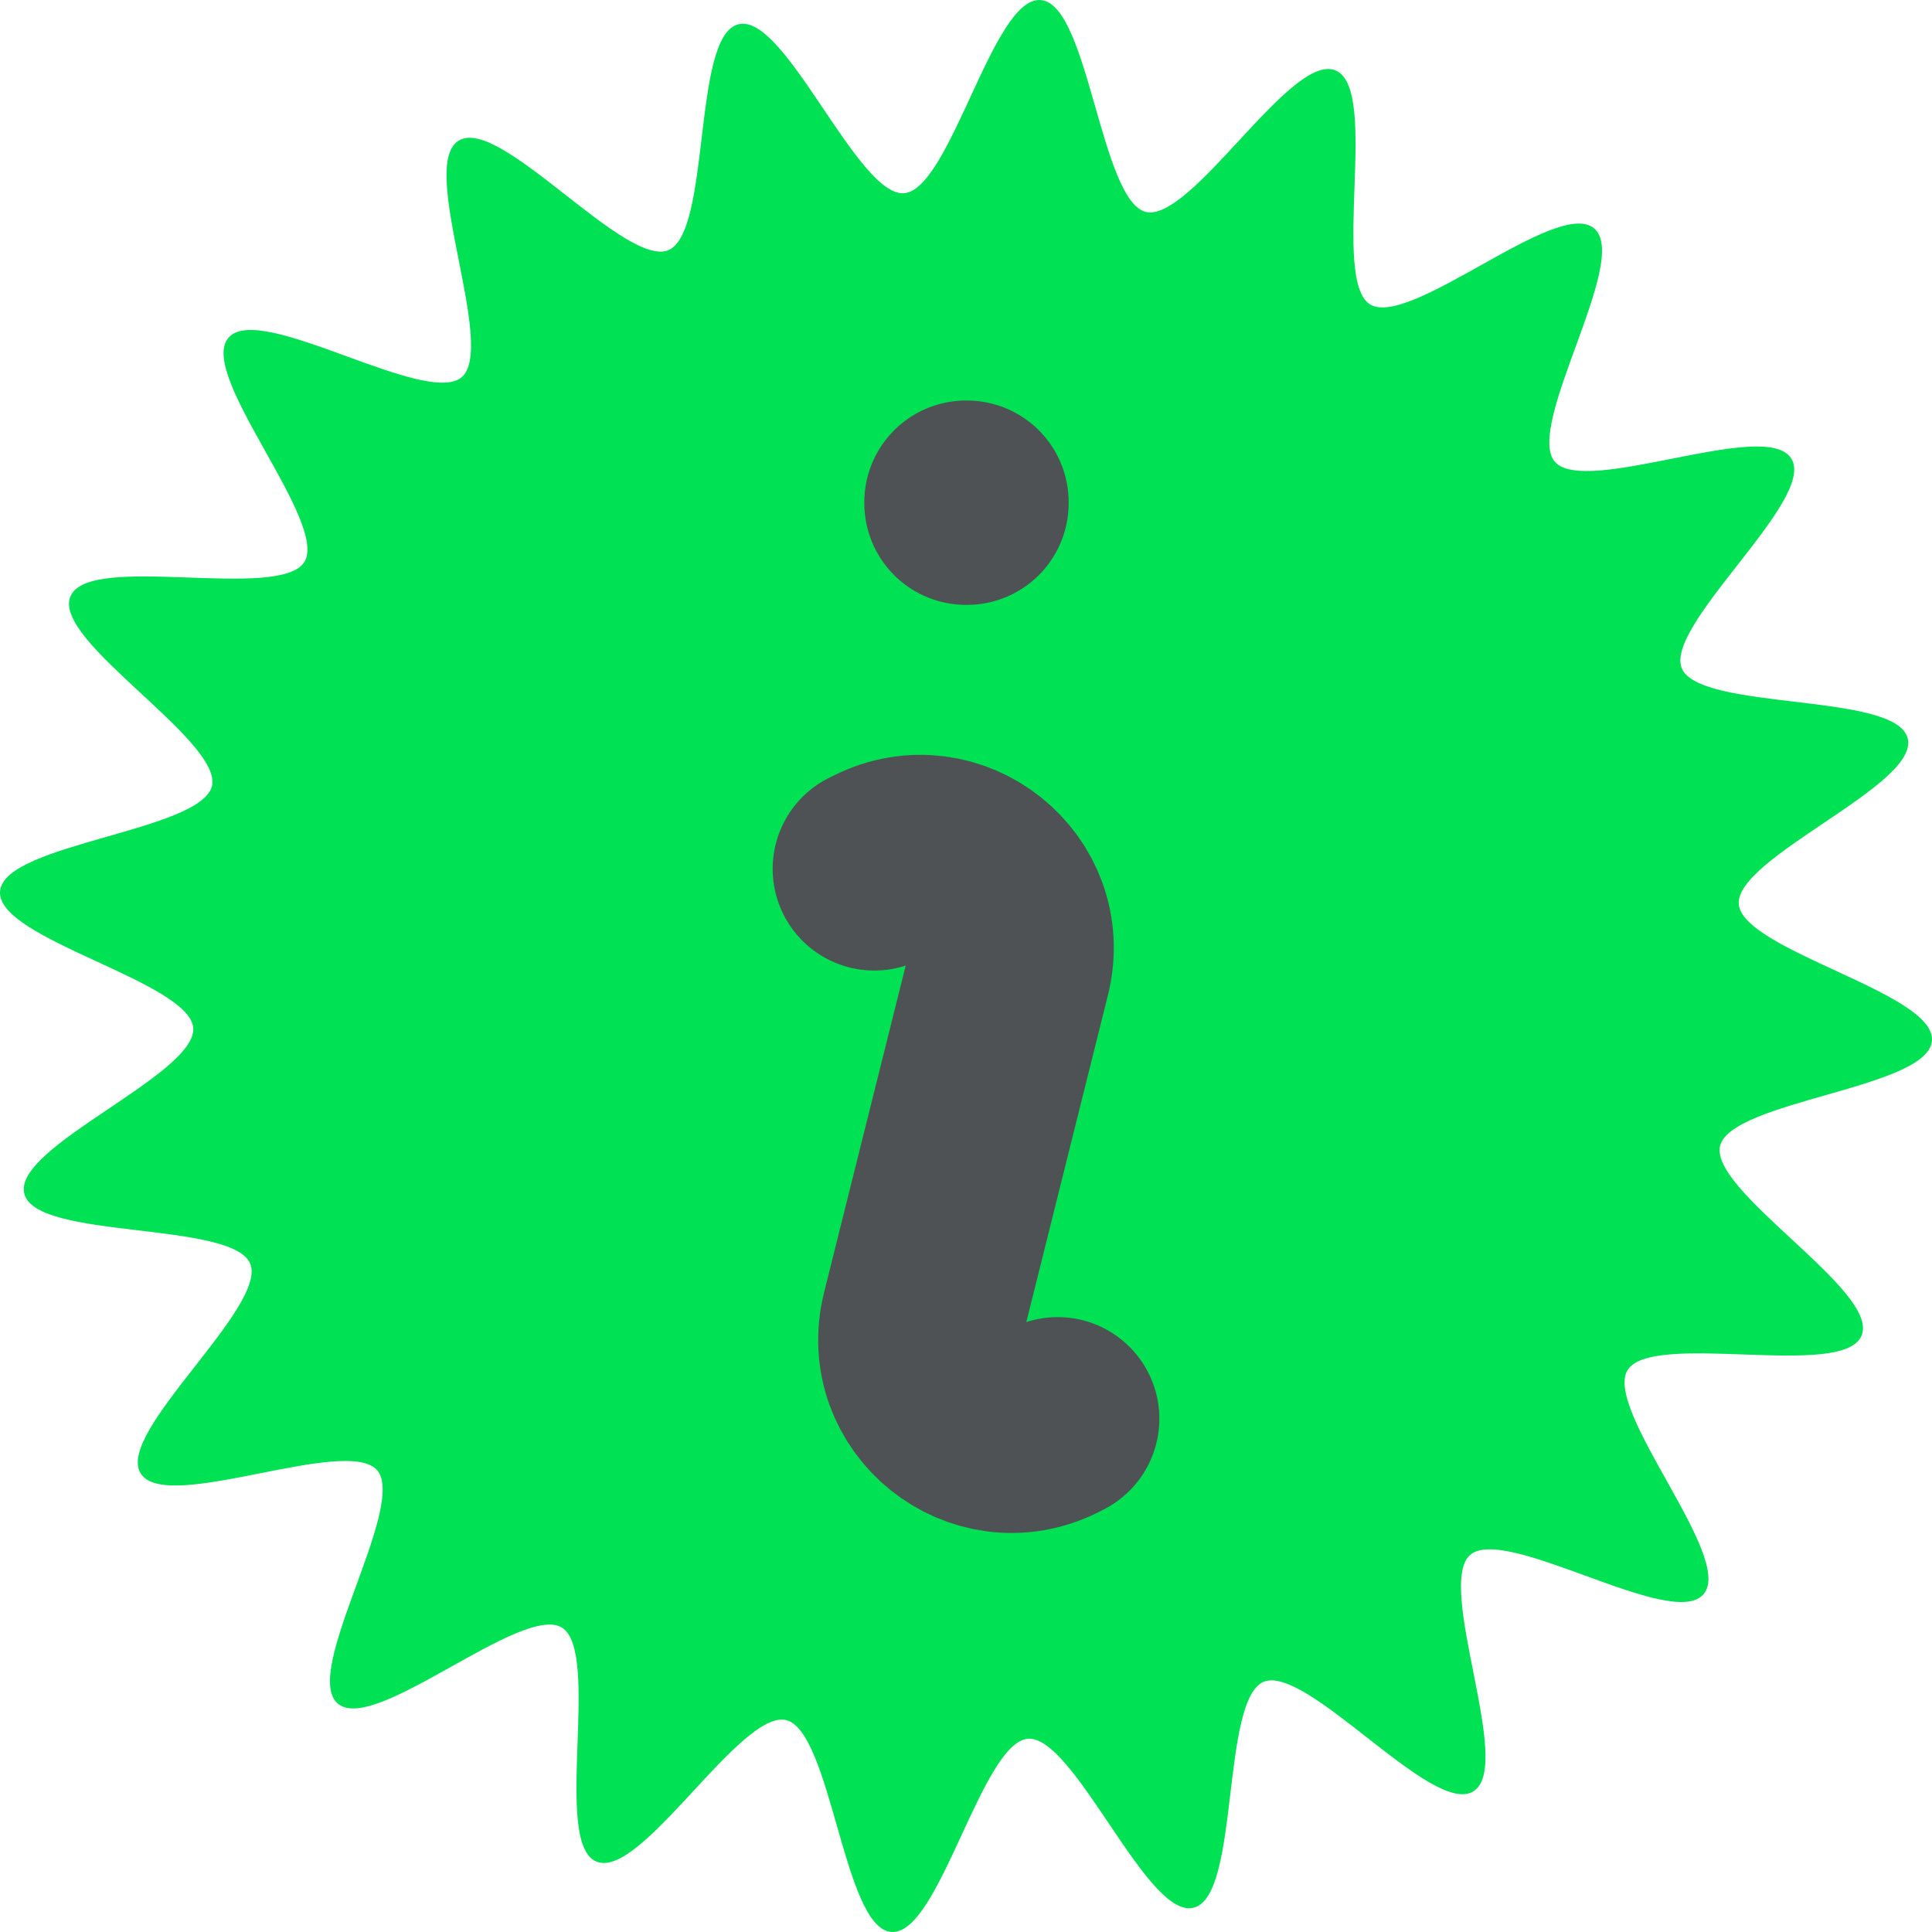
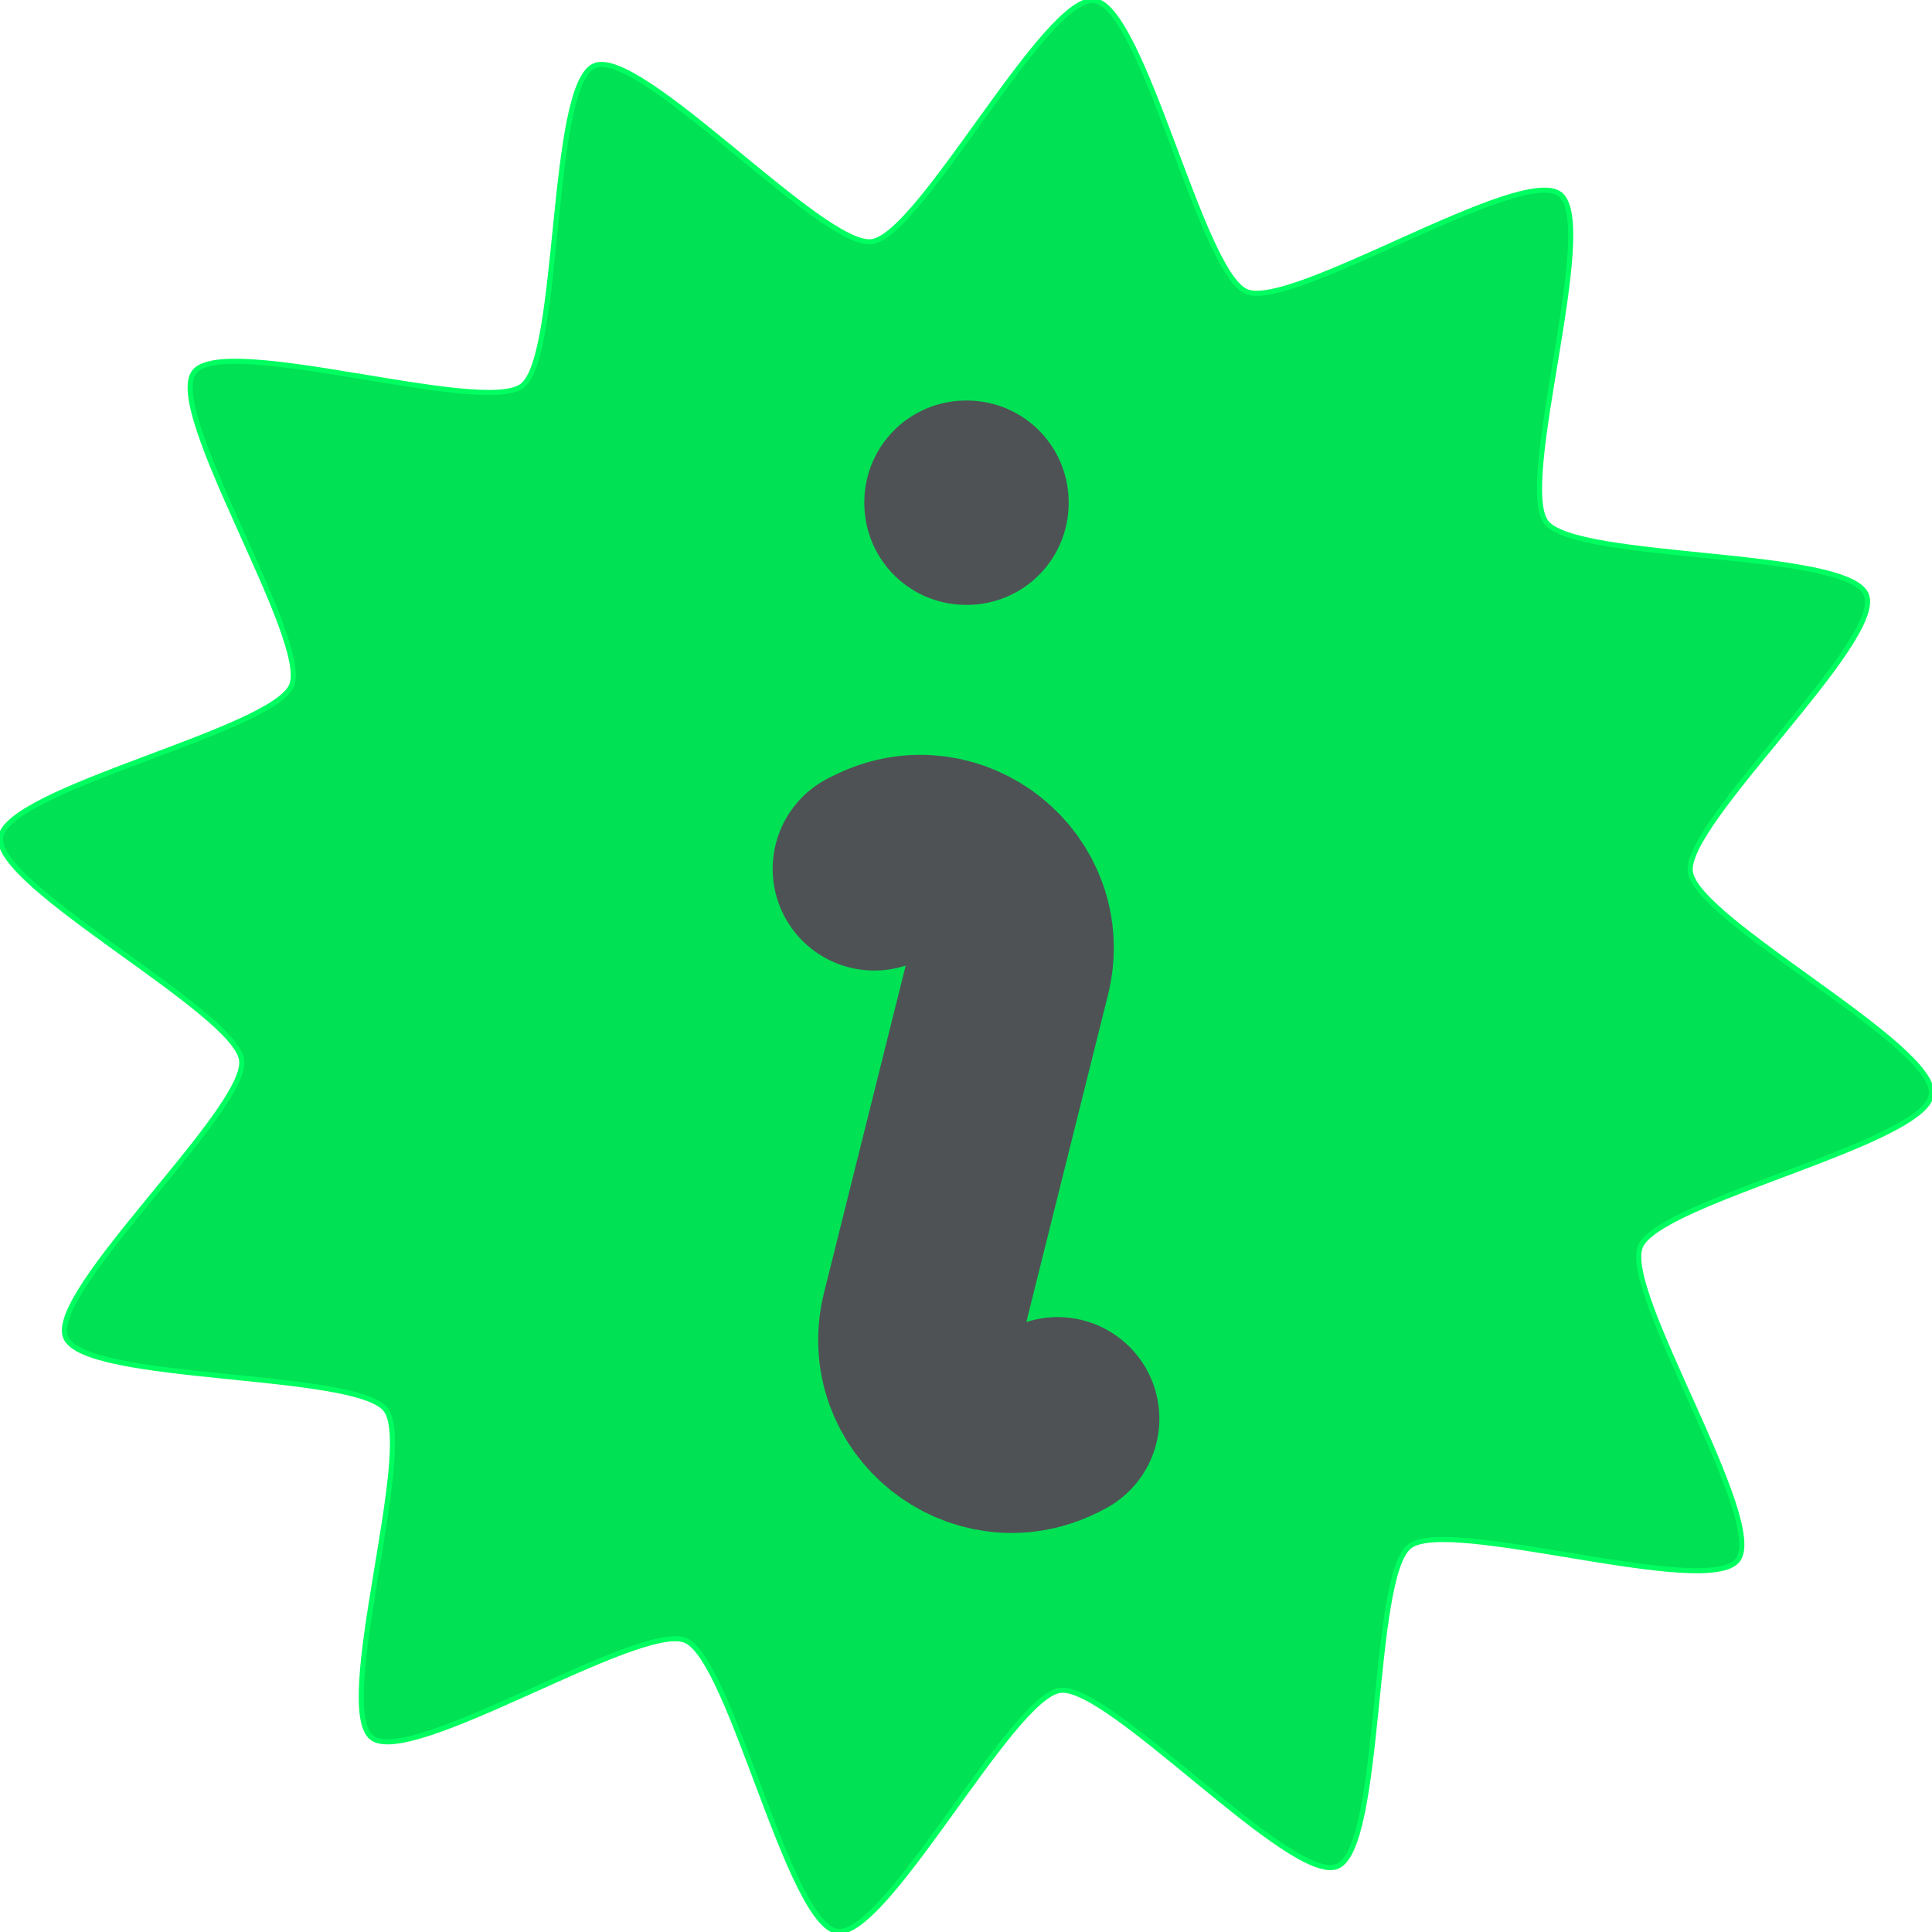
<svg xmlns="http://www.w3.org/2000/svg" width="380mm" height="380mm" viewBox="0 0 380 380" version="1.1" id="svg1">
  <defs id="defs1" />
-   <path style="fill:#00e154;fill-opacity:1;stroke:#00e154;stroke-width:1;stroke-dasharray:none" id="path87" d="m -439.369,552.831 c -23.765,14.609 -97.84,-75.355 -123.598,-64.643 -25.758,10.711 -14.202,126.672 -41.319,133.221 -27.117,6.55 -69.765,-101.901 -97.572,-99.673 -27.807,2.227 -52.651,116.083 -80.464,113.933 -27.813,-2.15 -34.862,-118.472 -61.996,-124.947 -27.135,-6.475 -85.945,94.132 -111.733,83.492 -25.788,-10.64 3.454,-123.446 -20.351,-137.989 -23.806,-14.543 -110.827,62.966 -132.065,44.878 -21.238,-18.088 41.432,-116.337 23.286,-137.524 -18.147,-21.187 -124.861,25.637 -139.469,1.871 -14.609,-23.765 75.355,-97.84 64.644,-123.598 -10.711,-25.758 -126.671,-14.202 -133.221,-41.319 -6.55,-27.117 101.9,-69.765 99.673,-97.572 -2.227,-27.807 -116.083,-52.651 -113.933,-80.464 2.15,-27.813 118.472,-34.862 124.947,-61.996 6.475,-27.135 -94.132,-85.945 -83.492,-111.733 10.64,-25.788 123.446,3.454 137.989,-20.351 14.543,-23.806 -62.966,-110.827 -44.878,-132.065 18.088,-21.238 116.337,41.432 137.524,23.286 21.187,-18.147 -25.637,-124.86 -1.871,-139.469 23.765,-14.609 97.84,75.355 123.598,64.643 25.758,-10.711 14.202,-126.672 41.319,-133.221 27.117,-6.55 69.765,101.901 97.572,99.673 27.807,-2.227 52.651,-116.083 80.464,-113.933 27.813,2.15 34.862,118.472 61.996,124.947 27.135,6.475 85.945,-94.132 111.733,-83.492 25.788,10.64 -3.454,123.446 20.351,137.989 23.806,14.543 110.827,-62.966 132.065,-44.878 21.238,18.088 -41.432,116.337 -23.286,137.524 18.147,21.187 124.86,-25.637 139.469,-1.871 14.609,23.765 -75.355,97.84 -64.643,123.598 10.711,25.758 126.672,14.202 133.221,41.319 6.55,27.117 -101.901,69.765 -99.673,97.572 2.227,27.807 116.083,52.651 113.933,80.464 -2.15,27.813 -118.472,34.862 -124.947,61.996 -6.475,27.135 94.132,85.945 83.492,111.733 -10.64,25.788 -123.446,-3.454 -137.989,20.351 -14.543,23.806 62.966,110.827 44.878,132.065 -18.088,21.238 -116.337,-41.432 -137.524,-23.286 -21.187,18.147 25.637,124.86 1.871,139.469 z" transform="matrix(0.3335097,0,0,0.3335097,436.2364,167.8216)" />
+   <path style="fill:#00e154;stroke:#00fe60;stroke-width:0.543;stroke-dasharray:none;stroke-opacity:1" id="path1" d="m 233.889,-47.012 c -2.02,4.856 -31.013,3.466 -34.221,7.634 -3.208,4.168 5.554,31.839 1.377,35.035 -4.177,3.195 -28.591,-12.504 -33.453,-10.499 -4.862,2.005 -11.11,30.351 -16.325,31.029 -5.215,0.679 -18.508,-25.125 -23.721,-25.819 -5.213,-0.694 -24.797,20.73 -29.653,18.71 -4.856,-2.02 -3.466,-31.013 -7.634,-34.221 -4.168,-3.208 -31.839,5.554 -35.035,1.377 -3.195,-4.177 12.504,-28.591 10.499,-33.453 -2.005,-4.862 -30.351,-11.11 -31.029,-16.325 -0.679,-5.215 25.125,-18.508 25.819,-23.721 0.694,-5.213 -20.73,-24.797 -18.71,-29.653 2.02,-4.856 31.013,-3.466 34.221,-7.634 3.208,-4.168 -5.554,-31.839 -1.377,-35.035 4.177,-3.195 28.591,12.504 33.453,10.499 4.862,-2.005 11.11,-30.351 16.325,-31.029 5.215,-0.679 18.508,25.125 23.721,25.819 5.213,0.694 24.797,-20.73 29.653,-18.71 4.856,2.02 3.466,31.013 7.634,34.221 4.168,3.208 31.839,-5.554 35.035,-1.377 3.195,4.177 -12.504,28.591 -10.499,33.453 2.005,4.862 30.351,11.11 31.029,16.325 0.679,5.215 -25.125,18.508 -25.819,23.721 -0.694,5.213 20.73,24.797 18.71,29.653 z" transform="matrix(1.778777,-0.476622,0.476622,1.778777,-13.7495,410.3923)" />
  <path stroke-linecap="round" stroke-linejoin="round" d="m 171.972,170.893 0.986,-0.481 c 13.768,-6.878 29.267,5.545 25.552,20.48 l -17.019,68.171 c -3.743,14.945 11.773,27.395 25.552,20.504 l 0.986,-0.509 M 190,98.78 h 0.191 v 0.191 h -0.191 z" id="path88" style="fill:none;stroke:#4e5255;stroke-width:40;stroke-dasharray:none" />
</svg>
